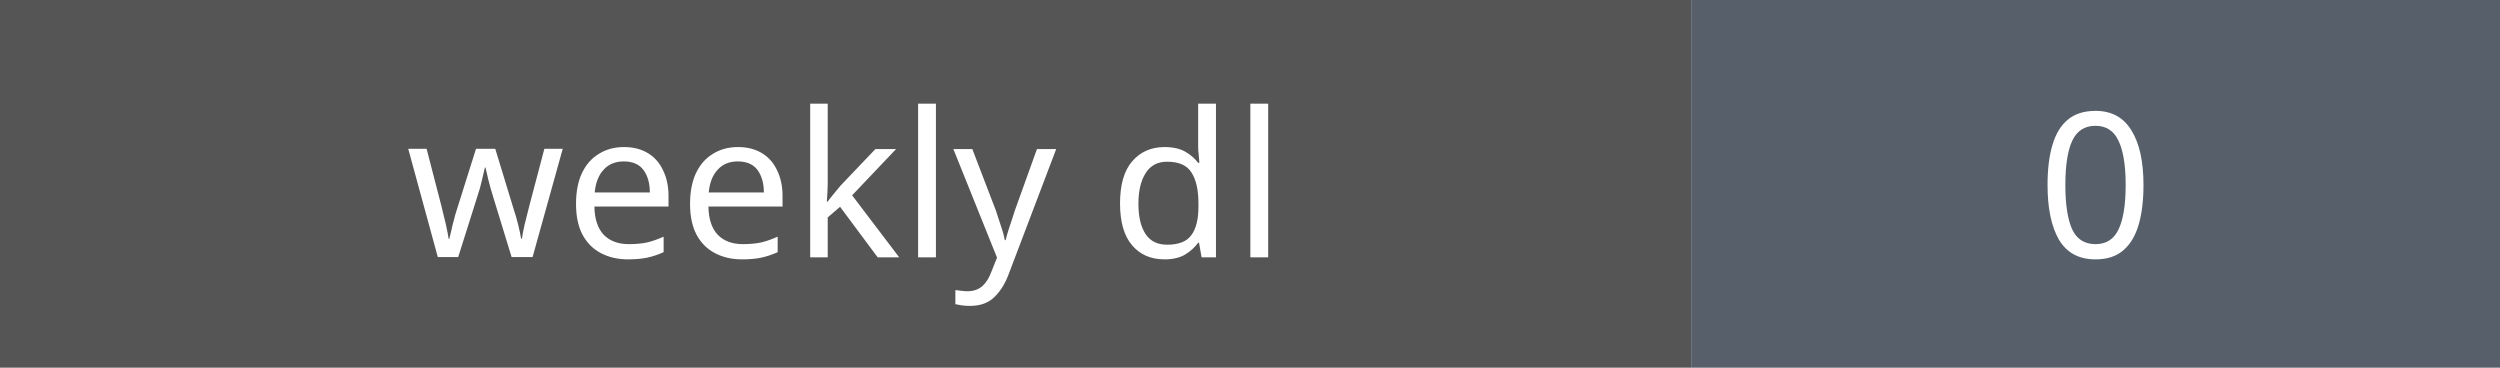
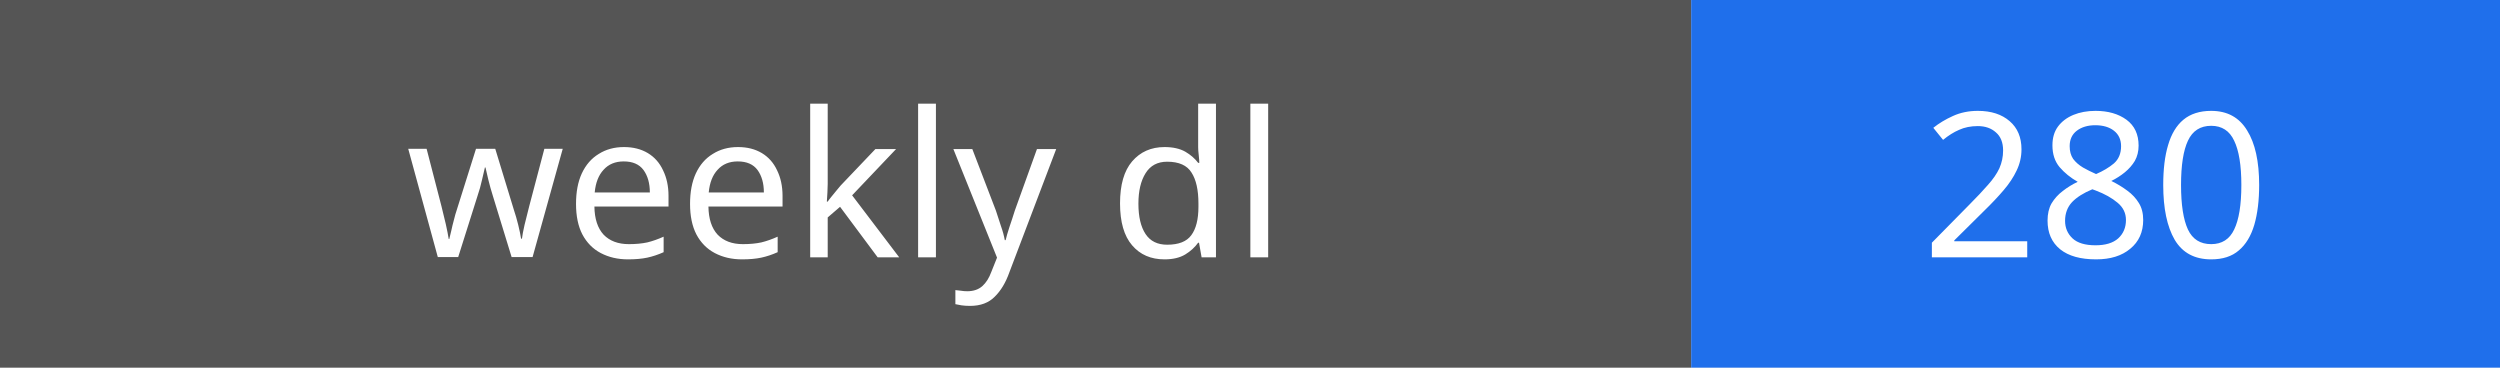
- <svg xmlns="http://www.w3.org/2000/svg" width="136" height="20" role="img" aria-label="weekly downloads: 0">
+ <svg xmlns="http://www.w3.org/2000/svg" width="136" height="20" role="img" aria-label="weekly downloads: 280">
  <rect width="92" height="20" fill="#555" />
-   <rect x="92" width="44" height="20" fill="#57606a" />
+   <rect x="92" width="44" height="20" fill="#1f6feb" />
  <g fill="#fff" font-family="Verdana,Geneva,sans-serif" font-size="11" text-anchor="middle">
    <text x="46" y="14">weekly dl</text>
-     <text x="114" y="14">0</text>
+     <text x="114" y="14">280</text>
  </g>
</svg>
